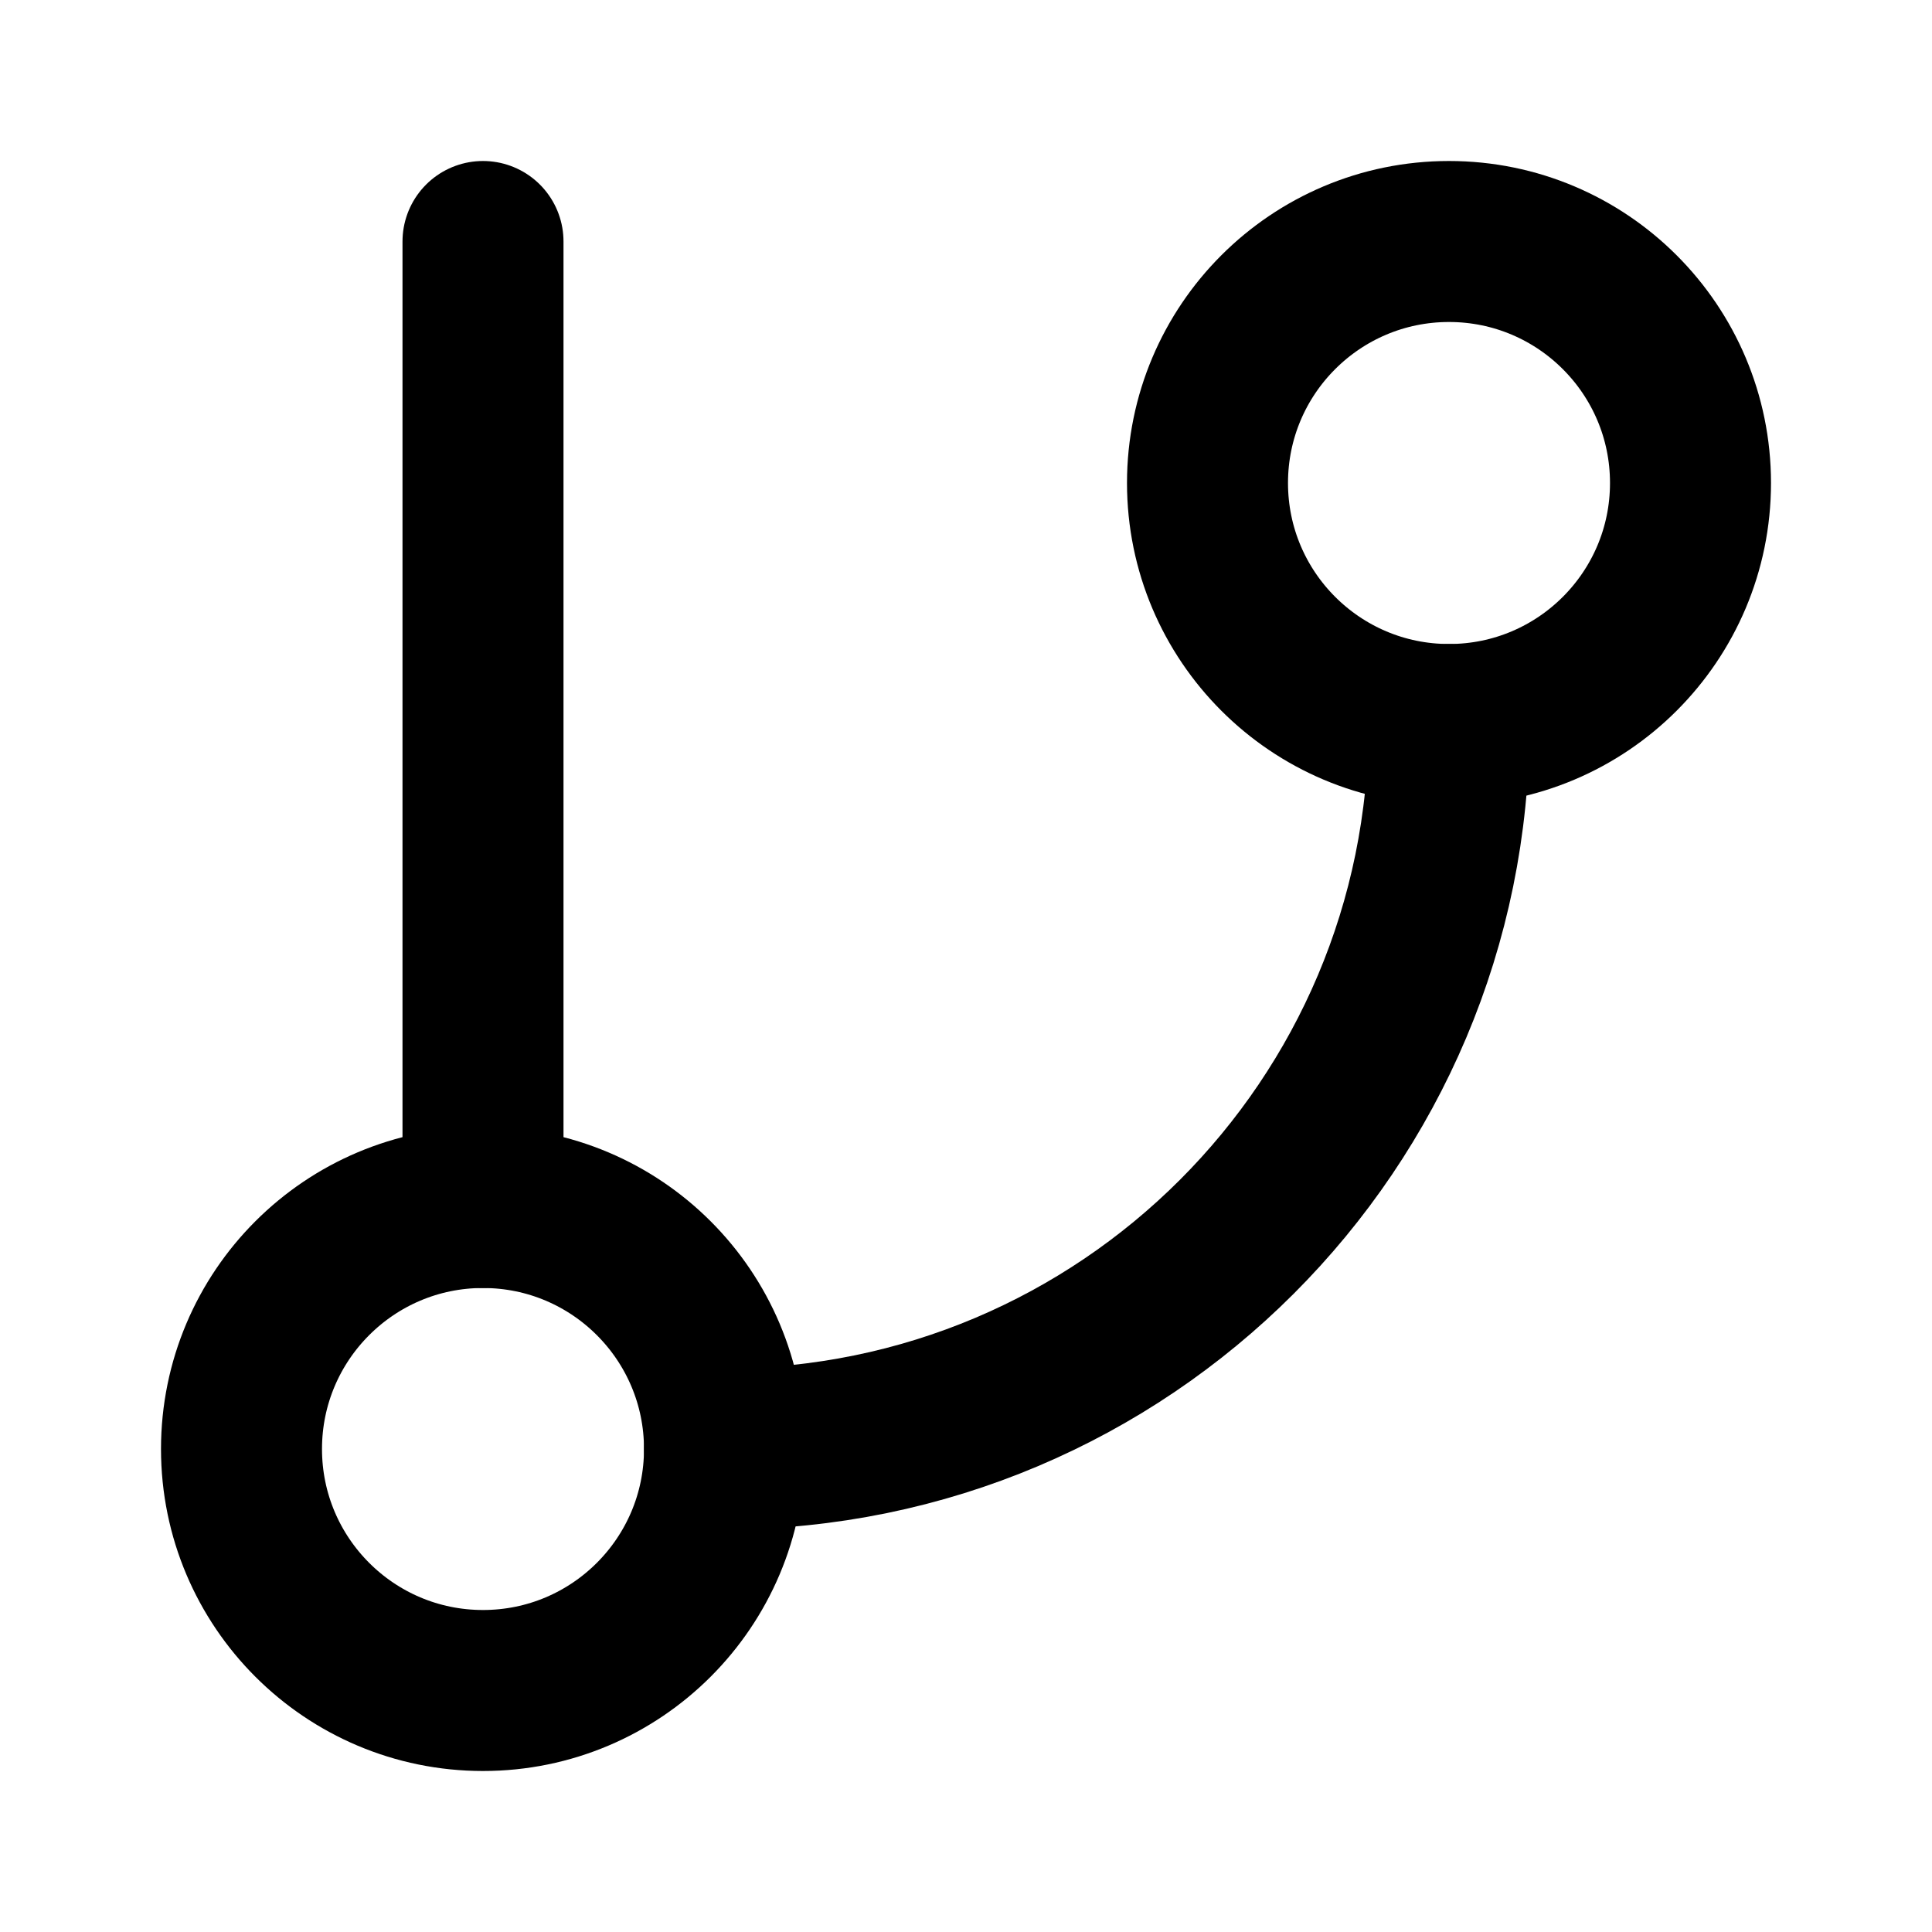
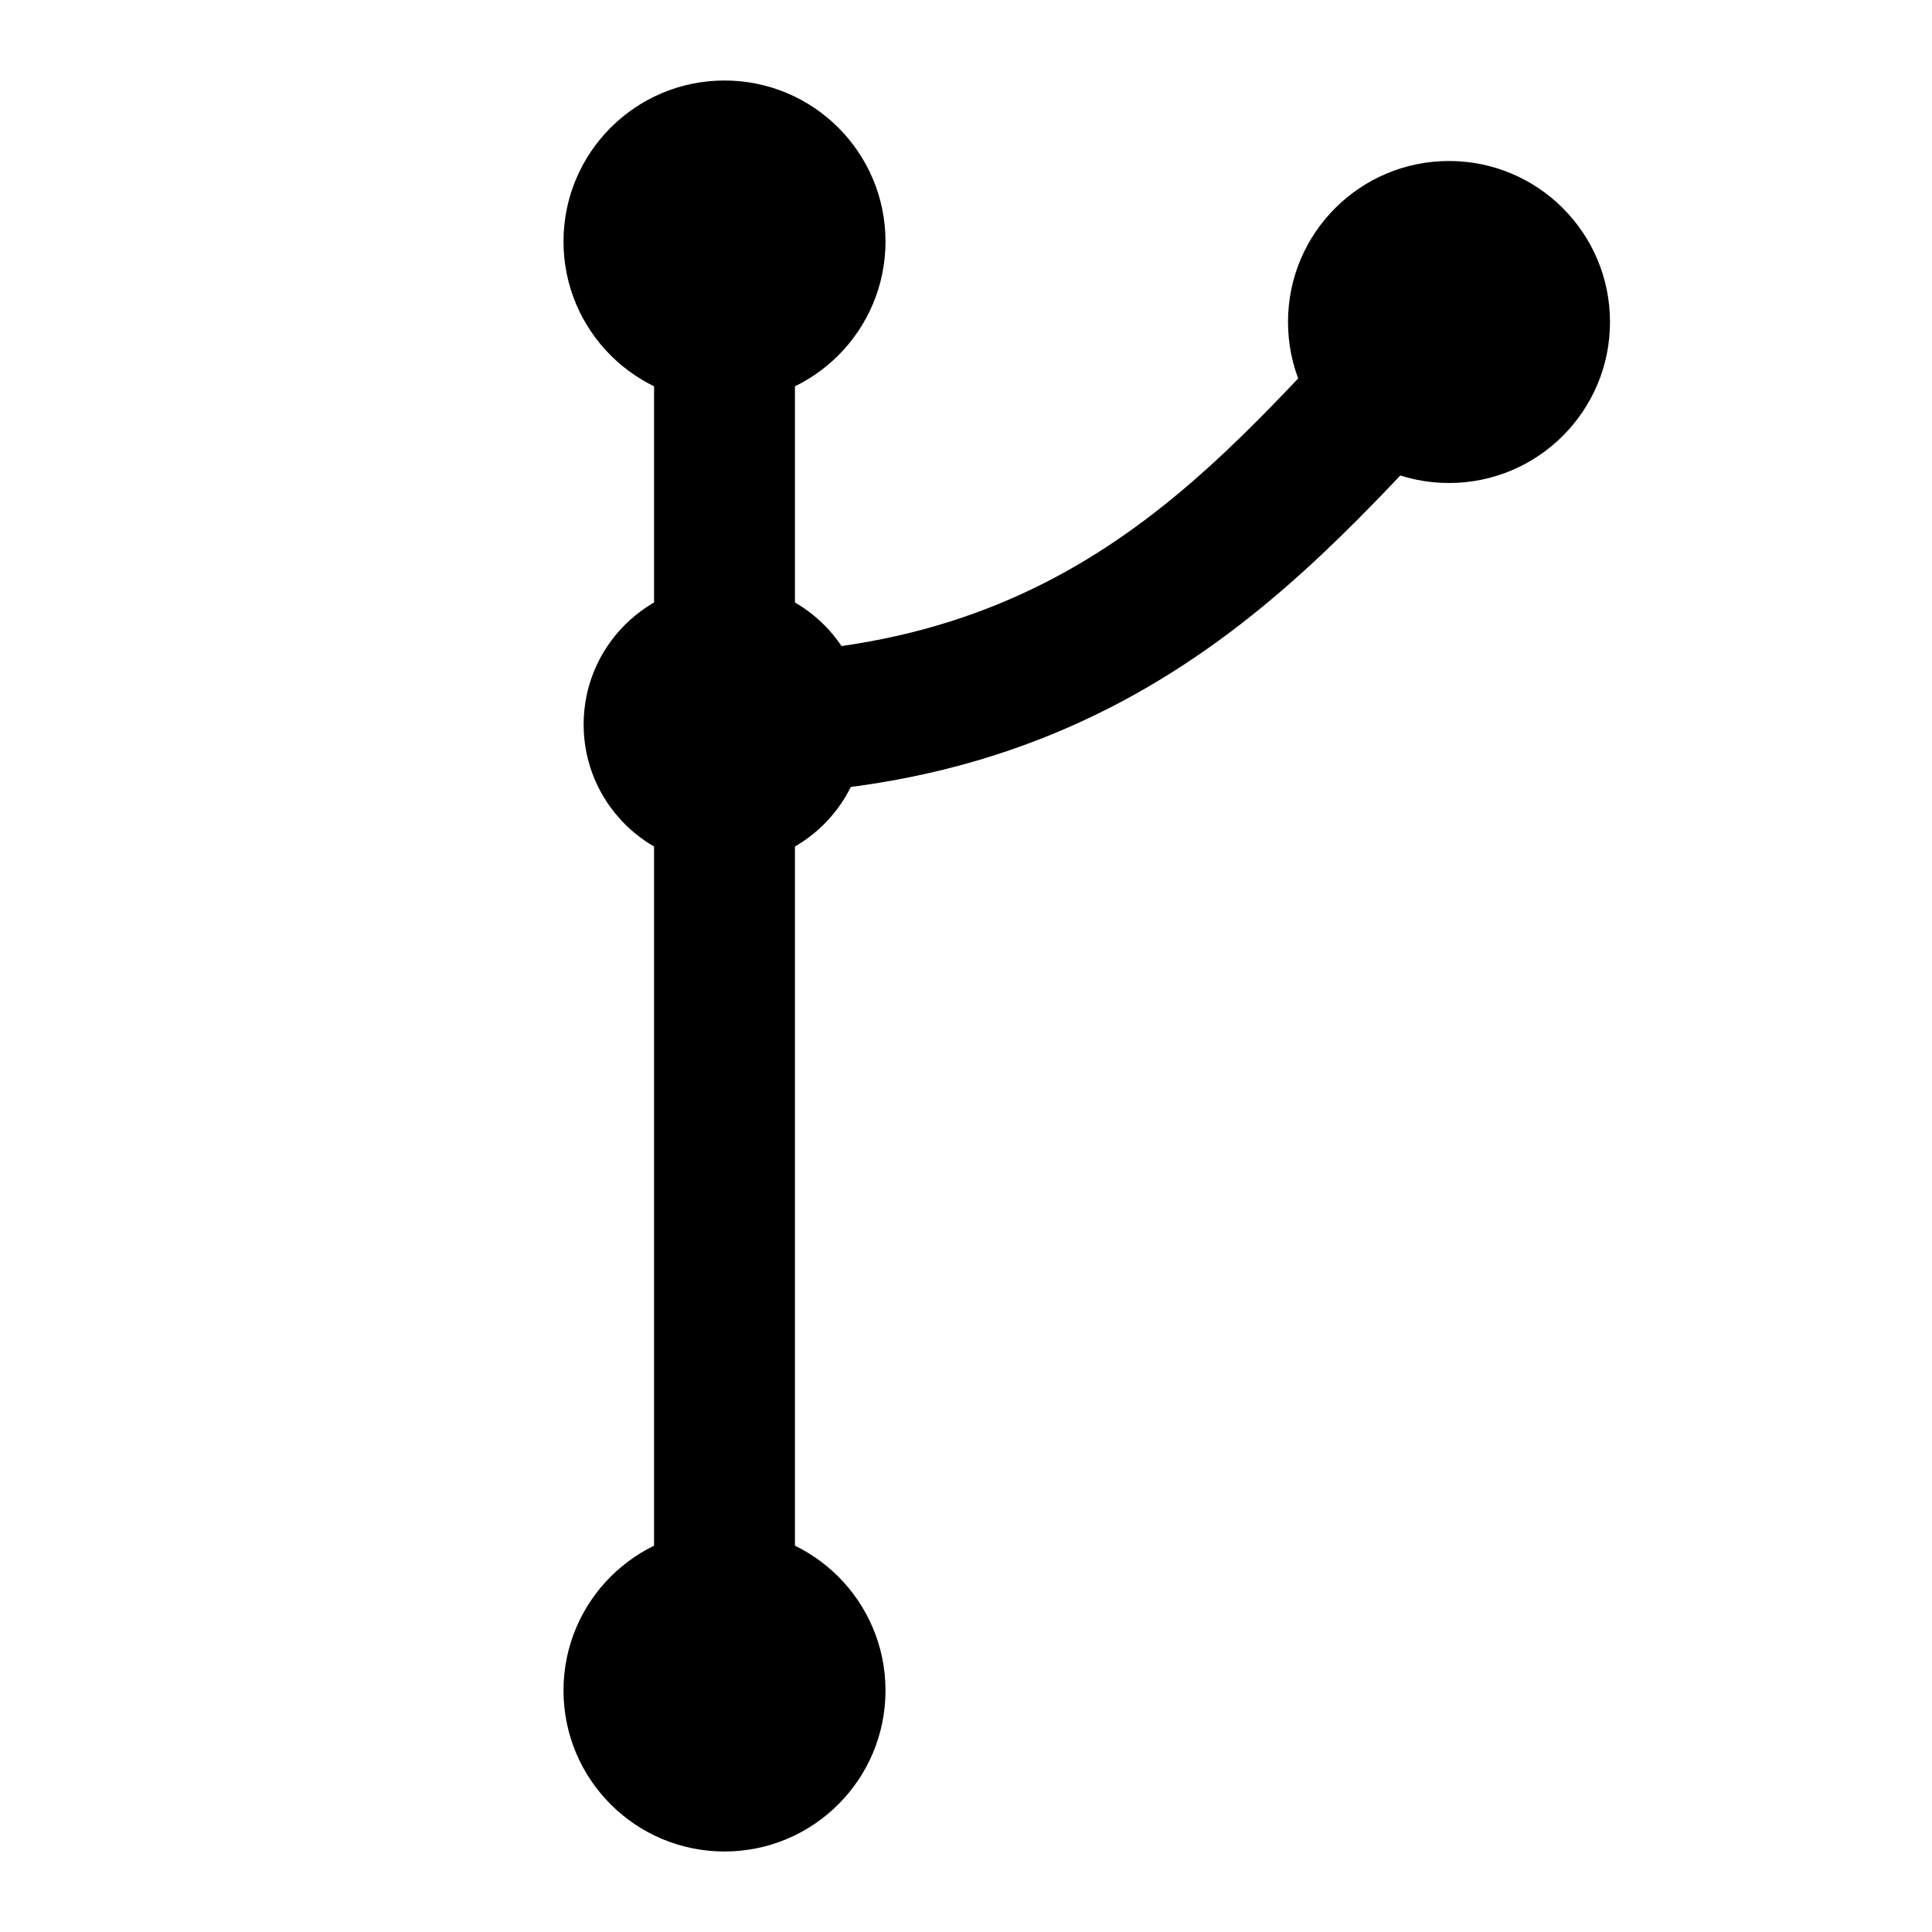
- <svg xmlns="http://www.w3.org/2000/svg" width="24" height="24" viewBox="0 0 24 24" fill="none" stroke="currentColor" stroke-width="2" stroke-linecap="round" stroke-linejoin="round">
-   <line x1="6" y1="3" x2="6" y2="15" />
-   <circle cx="18" cy="6" r="3" />
-   <circle cx="6" cy="18" r="3" />
-   <path d="M18 9a9 9 0 0 1-9 9" />
+ <svg xmlns="http://www.w3.org/2000/svg" width="24" height="24" viewBox="0 0 24 24" fill="none" stroke="currentColor" stroke-width="1.75" stroke-linecap="round" stroke-linejoin="round">
+   <line x1="9" y1="3" x2="9" y2="21" />
+   <path d="M9 9c5 0 7-3 9-5" />
+   <circle cx="9" cy="3" r="2" fill="currentColor" stroke="none" />
+   <circle cx="9" cy="9" r="1.75" fill="currentColor" stroke="none" />
+   <circle cx="18" cy="4" r="2" fill="currentColor" stroke="none" />
+   <circle cx="9" cy="21" r="2" fill="currentColor" stroke="none" />
</svg>
